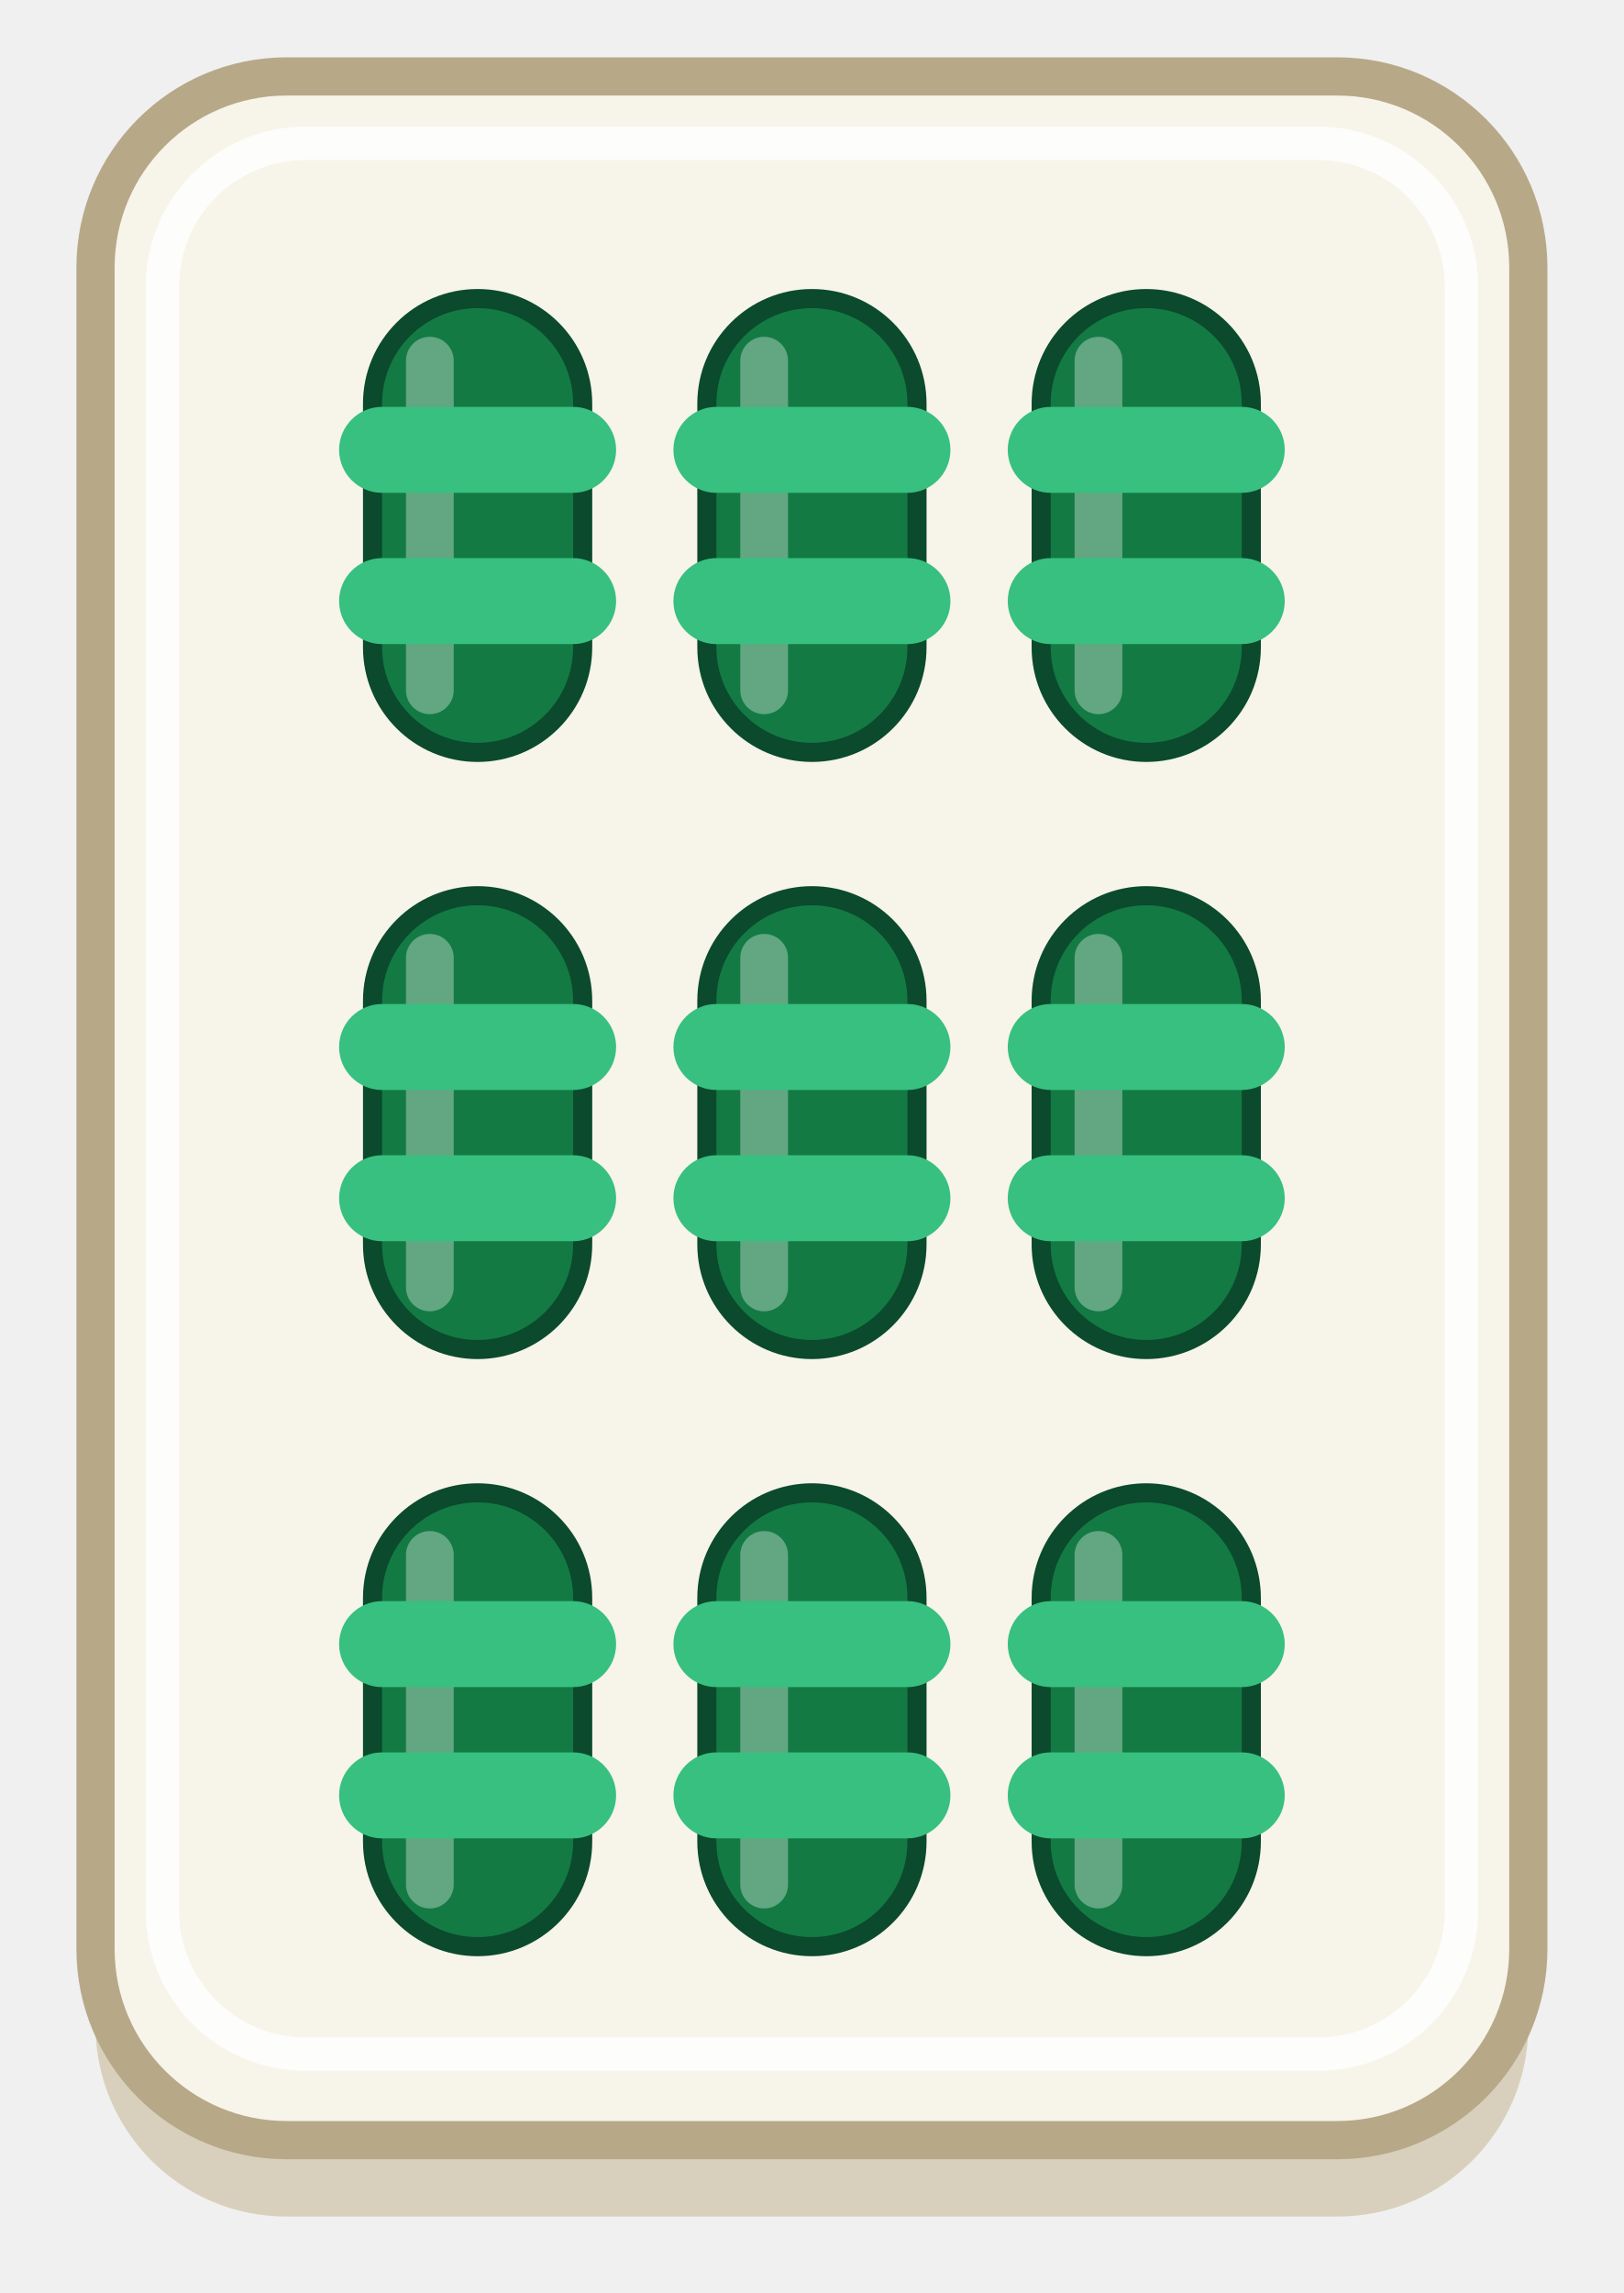
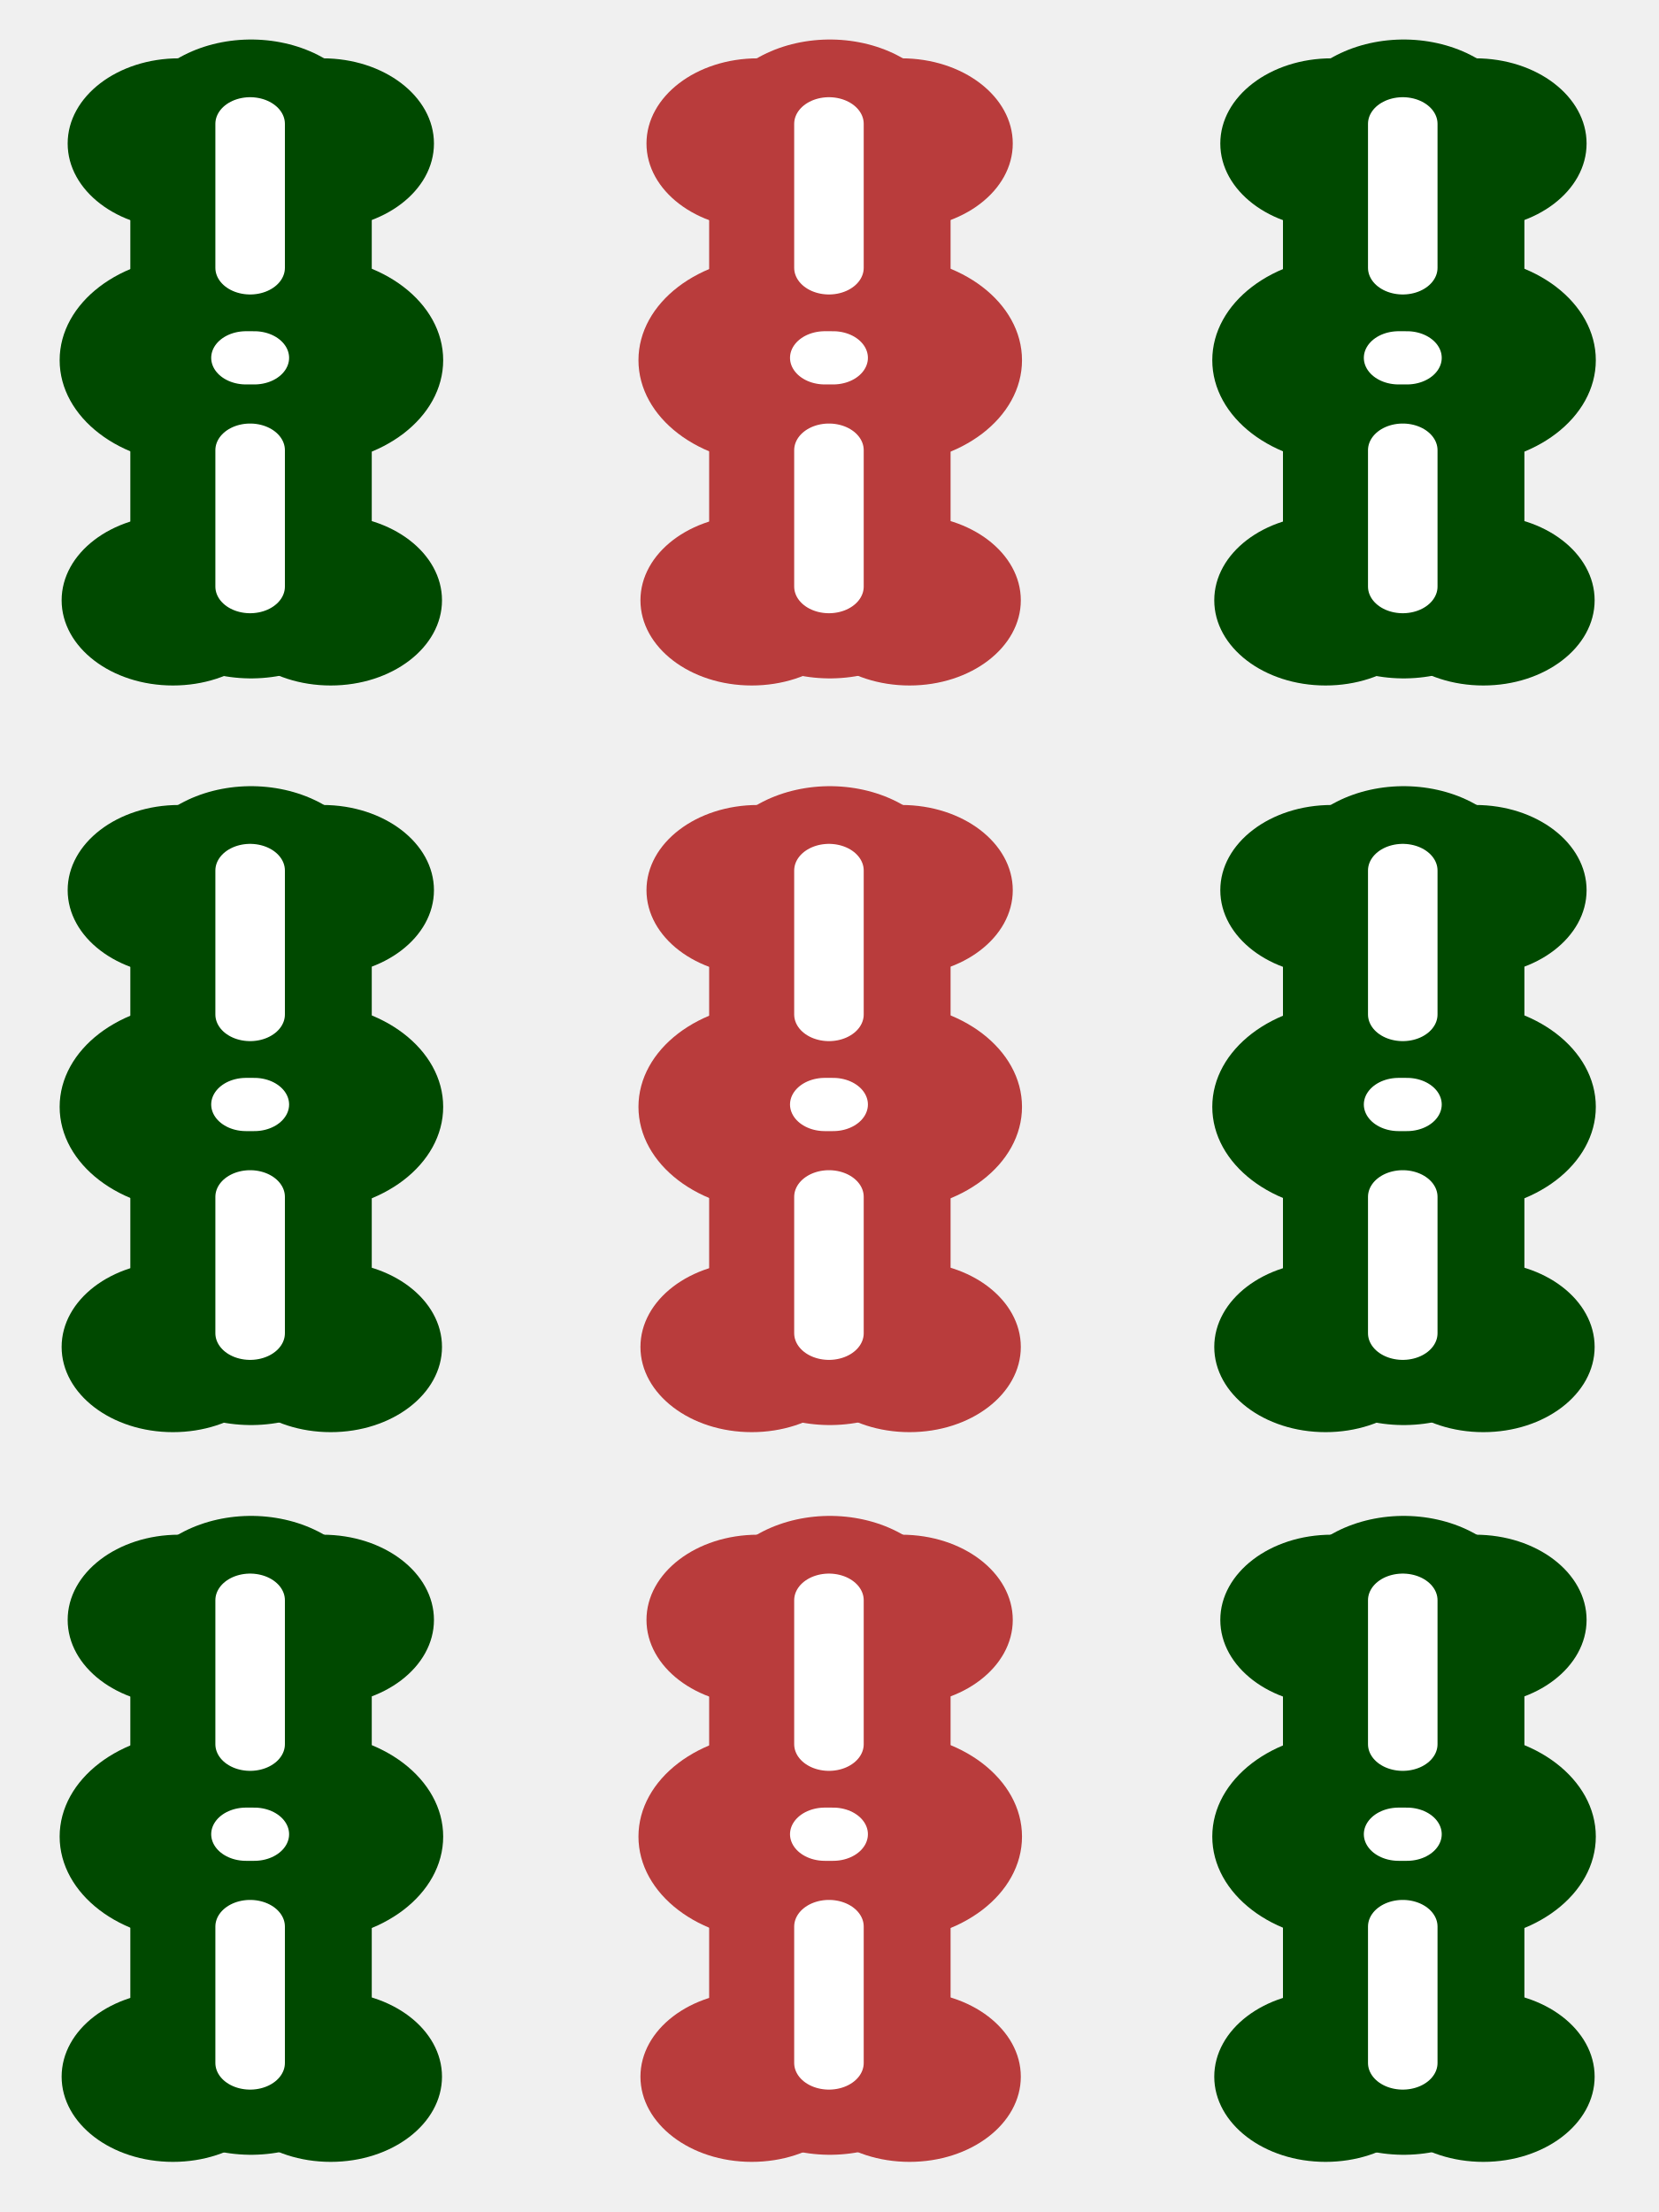
- <svg xmlns="http://www.w3.org/2000/svg" viewBox="0 0 34 48">
-   <rect x="2.4" y="3" width="29.6" height="43" rx="4" fill="#0000001f" />
-   <rect x="2" y="2.4" width="30" height="44" rx="4" fill="#d8d0bc" />
-   <rect x="2" y="1.6" width="30" height="43.2" rx="4" fill="#f7f4ea" stroke="#b7a888" stroke-width="0.8" />
-   <rect x="3.4" y="3" width="27.2" height="40" rx="3" fill="none" stroke="#ffffffcc" stroke-width="0.7" />
-   <rect x="7.8" y="6.25" width="4.4" height="9.5" rx="2.2" fill="#137a44" stroke="#0b4a2c" stroke-width="0.4" />
-   <rect x="8.5" y="7.05" width="1" height="7.9" rx="0.5" fill="#ffffff55" />
-   <rect x="7.1" y="8.517" width="5.8" height="1.8" rx="0.9" fill="#37c07f" />
-   <rect x="7.1" y="11.683" width="5.8" height="1.8" rx="0.9" fill="#37c07f" />
-   <rect x="14.8" y="6.25" width="4.4" height="9.5" rx="2.2" fill="#137a44" stroke="#0b4a2c" stroke-width="0.4" />
-   <rect x="15.5" y="7.05" width="1" height="7.9" rx="0.5" fill="#ffffff55" />
-   <rect x="14.1" y="8.517" width="5.8" height="1.8" rx="0.9" fill="#37c07f" />
-   <rect x="14.1" y="11.683" width="5.8" height="1.8" rx="0.9" fill="#37c07f" />
-   <rect x="21.8" y="6.25" width="4.4" height="9.5" rx="2.2" fill="#137a44" stroke="#0b4a2c" stroke-width="0.4" />
-   <rect x="22.5" y="7.05" width="1" height="7.9" rx="0.5" fill="#ffffff55" />
-   <rect x="21.1" y="8.517" width="5.8" height="1.8" rx="0.9" fill="#37c07f" />
-   <rect x="21.1" y="11.683" width="5.8" height="1.8" rx="0.9" fill="#37c07f" />
-   <rect x="7.8" y="18.75" width="4.4" height="9.5" rx="2.2" fill="#137a44" stroke="#0b4a2c" stroke-width="0.4" />
-   <rect x="8.5" y="19.55" width="1" height="7.9" rx="0.5" fill="#ffffff55" />
-   <rect x="7.1" y="21.017" width="5.8" height="1.8" rx="0.9" fill="#37c07f" />
-   <rect x="7.1" y="24.183" width="5.8" height="1.8" rx="0.9" fill="#37c07f" />
-   <rect x="14.8" y="18.75" width="4.4" height="9.5" rx="2.2" fill="#137a44" stroke="#0b4a2c" stroke-width="0.4" />
-   <rect x="15.5" y="19.55" width="1" height="7.9" rx="0.5" fill="#ffffff55" />
-   <rect x="14.1" y="21.017" width="5.8" height="1.8" rx="0.9" fill="#37c07f" />
-   <rect x="14.1" y="24.183" width="5.8" height="1.8" rx="0.9" fill="#37c07f" />
-   <rect x="21.8" y="18.75" width="4.4" height="9.5" rx="2.2" fill="#137a44" stroke="#0b4a2c" stroke-width="0.4" />
-   <rect x="22.5" y="19.55" width="1" height="7.9" rx="0.5" fill="#ffffff55" />
-   <rect x="21.1" y="21.017" width="5.8" height="1.8" rx="0.9" fill="#37c07f" />
-   <rect x="21.1" y="24.183" width="5.8" height="1.8" rx="0.9" fill="#37c07f" />
-   <rect x="7.8" y="31.25" width="4.4" height="9.5" rx="2.2" fill="#137a44" stroke="#0b4a2c" stroke-width="0.4" />
-   <rect x="8.5" y="32.05" width="1" height="7.9" rx="0.5" fill="#ffffff55" />
-   <rect x="7.1" y="33.517" width="5.8" height="1.8" rx="0.9" fill="#37c07f" />
-   <rect x="7.1" y="36.683" width="5.8" height="1.8" rx="0.9" fill="#37c07f" />
-   <rect x="14.8" y="31.25" width="4.4" height="9.5" rx="2.2" fill="#137a44" stroke="#0b4a2c" stroke-width="0.4" />
-   <rect x="15.5" y="32.05" width="1" height="7.9" rx="0.5" fill="#ffffff55" />
-   <rect x="14.1" y="33.517" width="5.8" height="1.8" rx="0.9" fill="#37c07f" />
-   <rect x="14.1" y="36.683" width="5.8" height="1.8" rx="0.9" fill="#37c07f" />
-   <rect x="21.8" y="31.25" width="4.4" height="9.5" rx="2.2" fill="#137a44" stroke="#0b4a2c" stroke-width="0.4" />
-   <rect x="22.5" y="32.05" width="1" height="7.9" rx="0.5" fill="#ffffff55" />
-   <rect x="21.1" y="33.517" width="5.8" height="1.8" rx="0.9" fill="#37c07f" />
-   <rect x="21.1" y="36.683" width="5.8" height="1.8" rx="0.9" fill="#37c07f" />
+ <svg xmlns="http://www.w3.org/2000/svg" xmlns:ns1="http://www.openswatchbook.org/uri/2009/osb" width="300" height="400" viewBox="0 0 300 400" id="svg2" version="1.1">
+   <defs id="defs4">
+     <linearGradient id="linearGradient10055" ns1:paint="solid">
+       <stop style="stop-color:#000000;stop-opacity:1;" offset="0" id="stop10057" />
+     </linearGradient>
+     <marker orient="auto" refY="0" refX="0" id="Arrow1Lstart" style="overflow:visible">
+       <path id="path4978" d="M 0,0 5,-5 -12.5,0 5,5 0,0 Z" style="fill:#000000;fill-opacity:1;fill-rule:evenodd;stroke:#ff5c00;stroke-width:1pt;stroke-opacity:1" transform="matrix(0.8,0,0,0.8,10,0)" />
+     </marker>
+     <clipPath clipPathUnits="userSpaceOnUse" id="clipPath4243">
+       <circle style="opacity:1;fill:#000000;fill-opacity:0.297;fill-rule:nonzero;stroke:#000000;stroke-width:19.133;stroke-linecap:butt;stroke-linejoin:round;stroke-miterlimit:4;stroke-dasharray:none;stroke-dashoffset:0;stroke-opacity:1" id="circle4245" cx="-264.66" cy="-198.207" r="293.954" />
+     </clipPath>
+     <clipPath clipPathUnits="userSpaceOnUse" id="clipPath7847">
+       <ellipse style="opacity:1;fill:#822600;fill-opacity:1;fill-rule:nonzero;stroke:none;stroke-width:12;stroke-linecap:round;stroke-linejoin:round;stroke-miterlimit:4;stroke-dasharray:none;stroke-dashoffset:0;stroke-opacity:1" id="ellipse7849" cx="394" cy="552.362" rx="349.495" ry="216" />
+     </clipPath>
+     <clipPath clipPathUnits="userSpaceOnUse" id="clipPath4243-1">
+       <circle style="opacity:1;fill:#000000;fill-opacity:0.297;fill-rule:nonzero;stroke:#000000;stroke-width:19.133;stroke-linecap:butt;stroke-linejoin:round;stroke-miterlimit:4;stroke-dasharray:none;stroke-dashoffset:0;stroke-opacity:1" id="circle4245-4" cx="-264.66" cy="-198.207" r="293.954" />
+     </clipPath>
+     <clipPath clipPathUnits="userSpaceOnUse" id="clipPath7876">
+       <circle style="opacity:1;fill:#000000;fill-opacity:0.297;fill-rule:nonzero;stroke:#000000;stroke-width:19.133;stroke-linecap:butt;stroke-linejoin:round;stroke-miterlimit:4;stroke-dasharray:none;stroke-dashoffset:0;stroke-opacity:1" id="circle7878" cx="-264.66" cy="-198.207" r="293.954" />
+     </clipPath>
+     <clipPath clipPathUnits="userSpaceOnUse" id="clipPath14693">
+       <rect style="opacity:1;fill:#a53c3c;fill-opacity:1;fill-rule:nonzero;stroke:none;stroke-width:8;stroke-linecap:round;stroke-linejoin:round;stroke-miterlimit:4;stroke-dasharray:none;stroke-dashoffset:0;stroke-opacity:1" id="rect14695" width="131.784" height="168.821" x="-332.596" y="383.498" rx="1.255" ry="3.751" transform="matrix(0.9993908,-0.03489951,0.03489951,0.9993908,0,0)" />
+     </clipPath>
+     <clipPath clipPathUnits="userSpaceOnUse" id="clipPath14952">
+       <ellipse style="opacity:1;fill:#a53c3c;fill-opacity:1;fill-rule:nonzero;stroke:none;stroke-width:7;stroke-linecap:round;stroke-linejoin:round;stroke-miterlimit:4;stroke-dasharray:none;stroke-dashoffset:0;stroke-opacity:1" id="ellipse14954" cx="-271.344" cy="647.256" rx="69.057" ry="116.911" transform="matrix(0.9993908,-0.03489951,0.03489951,0.9993908,0,0)" />
+     </clipPath>
+   </defs>
+   <g id="layer1" transform="translate(0,-652.3622)">
+     <g transform="matrix(1.5015,0,0,1.149382,-450.6545,57.29345)" id="g4347">
+       <circle r="13.404" cy="540.31" cx="391.399" id="circle4349" style="opacity:1;fill:#b93c3c;fill-opacity:1;fill-rule:nonzero;stroke:none;stroke-width:30;stroke-linecap:round;stroke-linejoin:round;stroke-miterlimit:4;stroke-dasharray:none;stroke-dashoffset:0;stroke-opacity:1" />
+       <circle style="opacity:1;fill:#b93c3c;fill-opacity:1;fill-rule:nonzero;stroke:none;stroke-width:30;stroke-linecap:round;stroke-linejoin:round;stroke-miterlimit:4;stroke-dasharray:none;stroke-dashoffset:0;stroke-opacity:1" id="circle4351" cx="408.704" cy="540.31" r="13.404" />
+       <circle style="opacity:1;fill:#b93c3c;fill-opacity:1;fill-rule:nonzero;stroke:none;stroke-width:30;stroke-linecap:round;stroke-linejoin:round;stroke-miterlimit:4;stroke-dasharray:none;stroke-dashoffset:0;stroke-opacity:1" id="circle4353" cx="390.672" cy="612.173" r="13.404" />
+       <path id="path4355" d="m 400.08,609.923 0,-71.439" style="fill:none;fill-rule:evenodd;stroke:#b93c3c;stroke-width:29.076;stroke-linecap:round;stroke-linejoin:miter;stroke-miterlimit:4;stroke-dasharray:none;stroke-opacity:1" />
+       <circle r="13.404" cy="612.173" cx="409.673" id="circle4357" style="opacity:1;fill:#b93c3c;fill-opacity:1;fill-rule:nonzero;stroke:none;stroke-width:30;stroke-linecap:round;stroke-linejoin:round;stroke-miterlimit:4;stroke-dasharray:none;stroke-dashoffset:0;stroke-opacity:1" />
+       <circle r="16.323" cy="574.399" cx="406.897" id="circle4359" style="opacity:1;fill:#b93c3c;fill-opacity:1;fill-rule:nonzero;stroke:none;stroke-width:30;stroke-linecap:round;stroke-linejoin:round;stroke-miterlimit:4;stroke-dasharray:none;stroke-dashoffset:0;stroke-opacity:1" />
+       <circle style="opacity:1;fill:#b93c3c;fill-opacity:1;fill-rule:nonzero;stroke:none;stroke-width:30;stroke-linecap:round;stroke-linejoin:round;stroke-miterlimit:4;stroke-dasharray:none;stroke-dashoffset:0;stroke-opacity:1" id="circle4361" cx="393.352" cy="574.399" r="16.323" />
+       <path id="path4363" d="m 399.97,537.21 0,22.661" style="fill:none;fill-rule:evenodd;stroke:#ffffff;stroke-width:8.373;stroke-linecap:round;stroke-linejoin:miter;stroke-miterlimit:4;stroke-dasharray:none;stroke-opacity:1" />
+       <path style="fill:none;fill-rule:evenodd;stroke:#ffffff;stroke-width:8.373;stroke-linecap:round;stroke-linejoin:miter;stroke-miterlimit:4;stroke-dasharray:none;stroke-opacity:1" d="m 399.97,588.551 0,21.47" id="path4365" />
+       <path style="fill:none;fill-rule:evenodd;stroke:#ffffff;stroke-width:8.373;stroke-linecap:round;stroke-linejoin:round;stroke-miterlimit:4;stroke-dasharray:none;stroke-opacity:1" d="m 399.468,574.027 1.008,0" id="path4367" />
+     </g>
+     <g id="g4303" transform="matrix(1.5015,0,0,1.149382,-555.3229,324.2704)">
+       <circle style="opacity:1;fill:#004900;fill-opacity:1;fill-rule:nonzero;stroke:none;stroke-width:30;stroke-linecap:round;stroke-linejoin:round;stroke-miterlimit:4;stroke-dasharray:none;stroke-dashoffset:0;stroke-opacity:1" id="circle4305" cx="391.399" cy="540.31" r="13.404" />
+       <circle r="13.404" cy="540.31" cx="408.704" id="circle4307" style="opacity:1;fill:#004900;fill-opacity:1;fill-rule:nonzero;stroke:none;stroke-width:30;stroke-linecap:round;stroke-linejoin:round;stroke-miterlimit:4;stroke-dasharray:none;stroke-dashoffset:0;stroke-opacity:1" />
+       <circle r="13.404" cy="612.173" cx="390.672" id="circle4309" style="opacity:1;fill:#004900;fill-opacity:1;fill-rule:nonzero;stroke:none;stroke-width:30;stroke-linecap:round;stroke-linejoin:round;stroke-miterlimit:4;stroke-dasharray:none;stroke-dashoffset:0;stroke-opacity:1" />
+       <path style="fill:none;fill-rule:evenodd;stroke:#004900;stroke-width:29.076;stroke-linecap:round;stroke-linejoin:miter;stroke-miterlimit:4;stroke-dasharray:none;stroke-opacity:1" d="m 400.08,609.923 0,-71.439" id="path4311" />
+       <circle style="opacity:1;fill:#004900;fill-opacity:1;fill-rule:nonzero;stroke:none;stroke-width:30;stroke-linecap:round;stroke-linejoin:round;stroke-miterlimit:4;stroke-dasharray:none;stroke-dashoffset:0;stroke-opacity:1" id="circle4313" cx="409.673" cy="612.173" r="13.404" />
+       <circle style="opacity:1;fill:#004900;fill-opacity:1;fill-rule:nonzero;stroke:none;stroke-width:30;stroke-linecap:round;stroke-linejoin:round;stroke-miterlimit:4;stroke-dasharray:none;stroke-dashoffset:0;stroke-opacity:1" id="circle4315" cx="406.897" cy="574.399" r="16.323" />
+       <circle r="16.323" cy="574.399" cx="393.352" id="circle4317" style="opacity:1;fill:#004900;fill-opacity:1;fill-rule:nonzero;stroke:none;stroke-width:30;stroke-linecap:round;stroke-linejoin:round;stroke-miterlimit:4;stroke-dasharray:none;stroke-dashoffset:0;stroke-opacity:1" />
+       <path style="fill:none;fill-rule:evenodd;stroke:#ffffff;stroke-width:8.373;stroke-linecap:round;stroke-linejoin:miter;stroke-miterlimit:4;stroke-dasharray:none;stroke-opacity:1" d="m 399.97,537.21 0,22.661" id="path4319" />
+       <path id="path4321" d="m 399.97,588.551 0,21.47" style="fill:none;fill-rule:evenodd;stroke:#ffffff;stroke-width:8.373;stroke-linecap:round;stroke-linejoin:miter;stroke-miterlimit:4;stroke-dasharray:none;stroke-opacity:1" />
+       <path id="path4323" d="m 399.468,574.027 1.008,0" style="fill:none;fill-rule:evenodd;stroke:#ffffff;stroke-width:8.373;stroke-linecap:round;stroke-linejoin:round;stroke-miterlimit:4;stroke-dasharray:none;stroke-opacity:1" />
+     </g>
+     <g transform="matrix(1.5015,0,0,1.149382,-346.8903,324.2704)" id="g4325">
+       <circle r="13.404" cy="540.31" cx="391.399" id="circle4327" style="opacity:1;fill:#004900;fill-opacity:1;fill-rule:nonzero;stroke:none;stroke-width:30;stroke-linecap:round;stroke-linejoin:round;stroke-miterlimit:4;stroke-dasharray:none;stroke-dashoffset:0;stroke-opacity:1" />
+       <circle style="opacity:1;fill:#004900;fill-opacity:1;fill-rule:nonzero;stroke:none;stroke-width:30;stroke-linecap:round;stroke-linejoin:round;stroke-miterlimit:4;stroke-dasharray:none;stroke-dashoffset:0;stroke-opacity:1" id="circle4329" cx="408.704" cy="540.31" r="13.404" />
+       <circle style="opacity:1;fill:#004900;fill-opacity:1;fill-rule:nonzero;stroke:none;stroke-width:30;stroke-linecap:round;stroke-linejoin:round;stroke-miterlimit:4;stroke-dasharray:none;stroke-dashoffset:0;stroke-opacity:1" id="circle4331" cx="390.672" cy="612.173" r="13.404" />
+       <path id="path4333" d="m 400.08,609.923 0,-71.439" style="fill:none;fill-rule:evenodd;stroke:#004900;stroke-width:29.076;stroke-linecap:round;stroke-linejoin:miter;stroke-miterlimit:4;stroke-dasharray:none;stroke-opacity:1" />
+       <circle r="13.404" cy="612.173" cx="409.673" id="circle4335" style="opacity:1;fill:#004900;fill-opacity:1;fill-rule:nonzero;stroke:none;stroke-width:30;stroke-linecap:round;stroke-linejoin:round;stroke-miterlimit:4;stroke-dasharray:none;stroke-dashoffset:0;stroke-opacity:1" />
+       <circle r="16.323" cy="574.399" cx="406.897" id="circle4337" style="opacity:1;fill:#004900;fill-opacity:1;fill-rule:nonzero;stroke:none;stroke-width:30;stroke-linecap:round;stroke-linejoin:round;stroke-miterlimit:4;stroke-dasharray:none;stroke-dashoffset:0;stroke-opacity:1" />
+       <circle style="opacity:1;fill:#004900;fill-opacity:1;fill-rule:nonzero;stroke:none;stroke-width:30;stroke-linecap:round;stroke-linejoin:round;stroke-miterlimit:4;stroke-dasharray:none;stroke-dashoffset:0;stroke-opacity:1" id="circle4339" cx="393.352" cy="574.399" r="16.323" />
+       <path id="path4341" d="m 399.97,537.21 0,22.661" style="fill:none;fill-rule:evenodd;stroke:#ffffff;stroke-width:8.373;stroke-linecap:round;stroke-linejoin:miter;stroke-miterlimit:4;stroke-dasharray:none;stroke-opacity:1" />
+       <path style="fill:none;fill-rule:evenodd;stroke:#ffffff;stroke-width:8.373;stroke-linecap:round;stroke-linejoin:miter;stroke-miterlimit:4;stroke-dasharray:none;stroke-opacity:1" d="m 399.97,588.551 0,21.47" id="path4343" />
+       <path style="fill:none;fill-rule:evenodd;stroke:#ffffff;stroke-width:8.373;stroke-linecap:round;stroke-linejoin:round;stroke-miterlimit:4;stroke-dasharray:none;stroke-opacity:1" d="m 399.468,574.027 1.008,0" id="path4345" />
+     </g>
+     <g transform="matrix(1.5015,0,0,1.149382,-555.3229,192.3131)" id="g4237">
+       <circle r="13.404" cy="540.31" cx="391.399" id="circle4239" style="opacity:1;fill:#004900;fill-opacity:1;fill-rule:nonzero;stroke:none;stroke-width:30;stroke-linecap:round;stroke-linejoin:round;stroke-miterlimit:4;stroke-dasharray:none;stroke-dashoffset:0;stroke-opacity:1" />
+       <circle style="opacity:1;fill:#004900;fill-opacity:1;fill-rule:nonzero;stroke:none;stroke-width:30;stroke-linecap:round;stroke-linejoin:round;stroke-miterlimit:4;stroke-dasharray:none;stroke-dashoffset:0;stroke-opacity:1" id="circle4241" cx="408.704" cy="540.31" r="13.404" />
+       <circle style="opacity:1;fill:#004900;fill-opacity:1;fill-rule:nonzero;stroke:none;stroke-width:30;stroke-linecap:round;stroke-linejoin:round;stroke-miterlimit:4;stroke-dasharray:none;stroke-dashoffset:0;stroke-opacity:1" id="circle4243" cx="390.672" cy="612.173" r="13.404" />
+       <path id="path4245" d="m 400.08,609.923 0,-71.439" style="fill:none;fill-rule:evenodd;stroke:#004900;stroke-width:29.076;stroke-linecap:round;stroke-linejoin:miter;stroke-miterlimit:4;stroke-dasharray:none;stroke-opacity:1" />
+       <circle r="13.404" cy="612.173" cx="409.673" id="circle4247" style="opacity:1;fill:#004900;fill-opacity:1;fill-rule:nonzero;stroke:none;stroke-width:30;stroke-linecap:round;stroke-linejoin:round;stroke-miterlimit:4;stroke-dasharray:none;stroke-dashoffset:0;stroke-opacity:1" />
+       <circle r="16.323" cy="574.399" cx="406.897" id="circle4249" style="opacity:1;fill:#004900;fill-opacity:1;fill-rule:nonzero;stroke:none;stroke-width:30;stroke-linecap:round;stroke-linejoin:round;stroke-miterlimit:4;stroke-dasharray:none;stroke-dashoffset:0;stroke-opacity:1" />
+       <circle style="opacity:1;fill:#004900;fill-opacity:1;fill-rule:nonzero;stroke:none;stroke-width:30;stroke-linecap:round;stroke-linejoin:round;stroke-miterlimit:4;stroke-dasharray:none;stroke-dashoffset:0;stroke-opacity:1" id="circle4251" cx="393.352" cy="574.399" r="16.323" />
+       <path id="path4253" d="m 399.97,537.21 0,22.661" style="fill:none;fill-rule:evenodd;stroke:#ffffff;stroke-width:8.373;stroke-linecap:round;stroke-linejoin:miter;stroke-miterlimit:4;stroke-dasharray:none;stroke-opacity:1" />
+       <path style="fill:none;fill-rule:evenodd;stroke:#ffffff;stroke-width:8.373;stroke-linecap:round;stroke-linejoin:miter;stroke-miterlimit:4;stroke-dasharray:none;stroke-opacity:1" d="m 399.97,588.551 0,21.47" id="path4255" />
+       <path style="fill:none;fill-rule:evenodd;stroke:#ffffff;stroke-width:8.373;stroke-linecap:round;stroke-linejoin:round;stroke-miterlimit:4;stroke-dasharray:none;stroke-opacity:1" d="m 399.468,574.027 1.008,0" id="path4257" />
+     </g>
+     <g id="g4259" transform="matrix(1.5015,0,0,1.149382,-346.8903,192.3131)">
+       <circle style="opacity:1;fill:#004900;fill-opacity:1;fill-rule:nonzero;stroke:none;stroke-width:30;stroke-linecap:round;stroke-linejoin:round;stroke-miterlimit:4;stroke-dasharray:none;stroke-dashoffset:0;stroke-opacity:1" id="circle4261" cx="391.399" cy="540.31" r="13.404" />
+       <circle r="13.404" cy="540.31" cx="408.704" id="circle4263" style="opacity:1;fill:#004900;fill-opacity:1;fill-rule:nonzero;stroke:none;stroke-width:30;stroke-linecap:round;stroke-linejoin:round;stroke-miterlimit:4;stroke-dasharray:none;stroke-dashoffset:0;stroke-opacity:1" />
+       <circle r="13.404" cy="612.173" cx="390.672" id="circle4265" style="opacity:1;fill:#004900;fill-opacity:1;fill-rule:nonzero;stroke:none;stroke-width:30;stroke-linecap:round;stroke-linejoin:round;stroke-miterlimit:4;stroke-dasharray:none;stroke-dashoffset:0;stroke-opacity:1" />
+       <path style="fill:none;fill-rule:evenodd;stroke:#004900;stroke-width:29.076;stroke-linecap:round;stroke-linejoin:miter;stroke-miterlimit:4;stroke-dasharray:none;stroke-opacity:1" d="m 400.08,609.923 0,-71.439" id="path4267" />
+       <circle style="opacity:1;fill:#004900;fill-opacity:1;fill-rule:nonzero;stroke:none;stroke-width:30;stroke-linecap:round;stroke-linejoin:round;stroke-miterlimit:4;stroke-dasharray:none;stroke-dashoffset:0;stroke-opacity:1" id="circle4269" cx="409.673" cy="612.173" r="13.404" />
+       <circle style="opacity:1;fill:#004900;fill-opacity:1;fill-rule:nonzero;stroke:none;stroke-width:30;stroke-linecap:round;stroke-linejoin:round;stroke-miterlimit:4;stroke-dasharray:none;stroke-dashoffset:0;stroke-opacity:1" id="circle4271" cx="406.897" cy="574.399" r="16.323" />
+       <circle r="16.323" cy="574.399" cx="393.352" id="circle4273" style="opacity:1;fill:#004900;fill-opacity:1;fill-rule:nonzero;stroke:none;stroke-width:30;stroke-linecap:round;stroke-linejoin:round;stroke-miterlimit:4;stroke-dasharray:none;stroke-dashoffset:0;stroke-opacity:1" />
+       <path style="fill:none;fill-rule:evenodd;stroke:#ffffff;stroke-width:8.373;stroke-linecap:round;stroke-linejoin:miter;stroke-miterlimit:4;stroke-dasharray:none;stroke-opacity:1" d="m 399.97,537.21 0,22.661" id="path4275" />
+       <path id="path4277" d="m 399.97,588.551 0,21.47" style="fill:none;fill-rule:evenodd;stroke:#ffffff;stroke-width:8.373;stroke-linecap:round;stroke-linejoin:miter;stroke-miterlimit:4;stroke-dasharray:none;stroke-opacity:1" />
+       <path id="path4279" d="m 399.468,574.027 1.008,0" style="fill:none;fill-rule:evenodd;stroke:#ffffff;stroke-width:8.373;stroke-linecap:round;stroke-linejoin:round;stroke-miterlimit:4;stroke-dasharray:none;stroke-opacity:1" />
+     </g>
+     <g id="g4575" transform="matrix(1.5015,0,0,1.149382,-450.6545,192.3131)">
+       <circle style="opacity:1;fill:#b93c3c;fill-opacity:1;fill-rule:nonzero;stroke:none;stroke-width:30;stroke-linecap:round;stroke-linejoin:round;stroke-miterlimit:4;stroke-dasharray:none;stroke-dashoffset:0;stroke-opacity:1" id="circle4577" cx="391.399" cy="540.31" r="13.404" />
+       <circle r="13.404" cy="540.31" cx="408.704" id="circle4579" style="opacity:1;fill:#b93c3c;fill-opacity:1;fill-rule:nonzero;stroke:none;stroke-width:30;stroke-linecap:round;stroke-linejoin:round;stroke-miterlimit:4;stroke-dasharray:none;stroke-dashoffset:0;stroke-opacity:1" />
+       <circle r="13.404" cy="612.173" cx="390.672" id="circle4581" style="opacity:1;fill:#b93c3c;fill-opacity:1;fill-rule:nonzero;stroke:none;stroke-width:30;stroke-linecap:round;stroke-linejoin:round;stroke-miterlimit:4;stroke-dasharray:none;stroke-dashoffset:0;stroke-opacity:1" />
+       <path style="fill:none;fill-rule:evenodd;stroke:#b93c3c;stroke-width:29.076;stroke-linecap:round;stroke-linejoin:miter;stroke-miterlimit:4;stroke-dasharray:none;stroke-opacity:1" d="m 400.08,609.923 0,-71.439" id="path4583" />
+       <circle style="opacity:1;fill:#b93c3c;fill-opacity:1;fill-rule:nonzero;stroke:none;stroke-width:30;stroke-linecap:round;stroke-linejoin:round;stroke-miterlimit:4;stroke-dasharray:none;stroke-dashoffset:0;stroke-opacity:1" id="circle4585" cx="409.673" cy="612.173" r="13.404" />
+       <circle style="opacity:1;fill:#b93c3c;fill-opacity:1;fill-rule:nonzero;stroke:none;stroke-width:30;stroke-linecap:round;stroke-linejoin:round;stroke-miterlimit:4;stroke-dasharray:none;stroke-dashoffset:0;stroke-opacity:1" id="circle4587" cx="406.897" cy="574.399" r="16.323" />
+       <circle r="16.323" cy="574.399" cx="393.352" id="circle4589" style="opacity:1;fill:#b93c3c;fill-opacity:1;fill-rule:nonzero;stroke:none;stroke-width:30;stroke-linecap:round;stroke-linejoin:round;stroke-miterlimit:4;stroke-dasharray:none;stroke-dashoffset:0;stroke-opacity:1" />
+       <path style="fill:none;fill-rule:evenodd;stroke:#ffffff;stroke-width:8.373;stroke-linecap:round;stroke-linejoin:miter;stroke-miterlimit:4;stroke-dasharray:none;stroke-opacity:1" d="m 399.97,537.21 0,22.661" id="path4591" />
+       <path id="path4593" d="m 399.97,588.551 0,21.47" style="fill:none;fill-rule:evenodd;stroke:#ffffff;stroke-width:8.373;stroke-linecap:round;stroke-linejoin:miter;stroke-miterlimit:4;stroke-dasharray:none;stroke-opacity:1" />
+       <path id="path4595" d="m 399.468,574.027 1.008,0" style="fill:none;fill-rule:evenodd;stroke:#ffffff;stroke-width:8.373;stroke-linecap:round;stroke-linejoin:round;stroke-miterlimit:4;stroke-dasharray:none;stroke-opacity:1" />
+     </g>
+     <g transform="matrix(1.5015,0,0,1.149382,-450.6545,324.2704)" id="g4597">
+       <circle r="13.404" cy="540.31" cx="391.399" id="circle4599" style="opacity:1;fill:#b93c3c;fill-opacity:1;fill-rule:nonzero;stroke:none;stroke-width:30;stroke-linecap:round;stroke-linejoin:round;stroke-miterlimit:4;stroke-dasharray:none;stroke-dashoffset:0;stroke-opacity:1" />
+       <circle style="opacity:1;fill:#b93c3c;fill-opacity:1;fill-rule:nonzero;stroke:none;stroke-width:30;stroke-linecap:round;stroke-linejoin:round;stroke-miterlimit:4;stroke-dasharray:none;stroke-dashoffset:0;stroke-opacity:1" id="circle4601" cx="408.704" cy="540.31" r="13.404" />
+       <circle style="opacity:1;fill:#b93c3c;fill-opacity:1;fill-rule:nonzero;stroke:none;stroke-width:30;stroke-linecap:round;stroke-linejoin:round;stroke-miterlimit:4;stroke-dasharray:none;stroke-dashoffset:0;stroke-opacity:1" id="circle4603" cx="390.672" cy="612.173" r="13.404" />
+       <path id="path4605" d="m 400.08,609.923 0,-71.439" style="fill:none;fill-rule:evenodd;stroke:#b93c3c;stroke-width:29.076;stroke-linecap:round;stroke-linejoin:miter;stroke-miterlimit:4;stroke-dasharray:none;stroke-opacity:1" />
+       <circle r="13.404" cy="612.173" cx="409.673" id="circle4607" style="opacity:1;fill:#b93c3c;fill-opacity:1;fill-rule:nonzero;stroke:none;stroke-width:30;stroke-linecap:round;stroke-linejoin:round;stroke-miterlimit:4;stroke-dasharray:none;stroke-dashoffset:0;stroke-opacity:1" />
+       <circle r="16.323" cy="574.399" cx="406.897" id="circle4609" style="opacity:1;fill:#b93c3c;fill-opacity:1;fill-rule:nonzero;stroke:none;stroke-width:30;stroke-linecap:round;stroke-linejoin:round;stroke-miterlimit:4;stroke-dasharray:none;stroke-dashoffset:0;stroke-opacity:1" />
+       <circle style="opacity:1;fill:#b93c3c;fill-opacity:1;fill-rule:nonzero;stroke:none;stroke-width:30;stroke-linecap:round;stroke-linejoin:round;stroke-miterlimit:4;stroke-dasharray:none;stroke-dashoffset:0;stroke-opacity:1" id="circle4611" cx="393.352" cy="574.399" r="16.323" />
+       <path id="path4613" d="m 399.97,537.21 0,22.661" style="fill:none;fill-rule:evenodd;stroke:#ffffff;stroke-width:8.373;stroke-linecap:round;stroke-linejoin:miter;stroke-miterlimit:4;stroke-dasharray:none;stroke-opacity:1" />
+       <path style="fill:none;fill-rule:evenodd;stroke:#ffffff;stroke-width:8.373;stroke-linecap:round;stroke-linejoin:miter;stroke-miterlimit:4;stroke-dasharray:none;stroke-opacity:1" d="m 399.97,588.551 0,21.47" id="path4615" />
+       <path style="fill:none;fill-rule:evenodd;stroke:#ffffff;stroke-width:8.373;stroke-linecap:round;stroke-linejoin:round;stroke-miterlimit:4;stroke-dasharray:none;stroke-opacity:1" d="m 399.468,574.027 1.008,0" id="path4617" />
+     </g>
+     <g id="g4649" transform="matrix(1.5015,0,0,1.149382,-555.3229,57.29345)">
+       <circle style="opacity:1;fill:#004900;fill-opacity:1;fill-rule:nonzero;stroke:none;stroke-width:30;stroke-linecap:round;stroke-linejoin:round;stroke-miterlimit:4;stroke-dasharray:none;stroke-dashoffset:0;stroke-opacity:1" id="circle4651" cx="391.399" cy="540.31" r="13.404" />
+       <circle r="13.404" cy="540.31" cx="408.704" id="circle4653" style="opacity:1;fill:#004900;fill-opacity:1;fill-rule:nonzero;stroke:none;stroke-width:30;stroke-linecap:round;stroke-linejoin:round;stroke-miterlimit:4;stroke-dasharray:none;stroke-dashoffset:0;stroke-opacity:1" />
+       <circle r="13.404" cy="612.173" cx="390.672" id="circle4655" style="opacity:1;fill:#004900;fill-opacity:1;fill-rule:nonzero;stroke:none;stroke-width:30;stroke-linecap:round;stroke-linejoin:round;stroke-miterlimit:4;stroke-dasharray:none;stroke-dashoffset:0;stroke-opacity:1" />
+       <path style="fill:none;fill-rule:evenodd;stroke:#004900;stroke-width:29.076;stroke-linecap:round;stroke-linejoin:miter;stroke-miterlimit:4;stroke-dasharray:none;stroke-opacity:1" d="m 400.08,609.923 0,-71.439" id="path4657" />
+       <circle style="opacity:1;fill:#004900;fill-opacity:1;fill-rule:nonzero;stroke:none;stroke-width:30;stroke-linecap:round;stroke-linejoin:round;stroke-miterlimit:4;stroke-dasharray:none;stroke-dashoffset:0;stroke-opacity:1" id="circle4659" cx="409.673" cy="612.173" r="13.404" />
+       <circle style="opacity:1;fill:#004900;fill-opacity:1;fill-rule:nonzero;stroke:none;stroke-width:30;stroke-linecap:round;stroke-linejoin:round;stroke-miterlimit:4;stroke-dasharray:none;stroke-dashoffset:0;stroke-opacity:1" id="circle4661" cx="406.897" cy="574.399" r="16.323" />
+       <circle r="16.323" cy="574.399" cx="393.352" id="circle4663" style="opacity:1;fill:#004900;fill-opacity:1;fill-rule:nonzero;stroke:none;stroke-width:30;stroke-linecap:round;stroke-linejoin:round;stroke-miterlimit:4;stroke-dasharray:none;stroke-dashoffset:0;stroke-opacity:1" />
+       <path style="fill:none;fill-rule:evenodd;stroke:#ffffff;stroke-width:8.373;stroke-linecap:round;stroke-linejoin:miter;stroke-miterlimit:4;stroke-dasharray:none;stroke-opacity:1" d="m 399.97,537.21 0,22.661" id="path4665" />
+       <path id="path4667" d="m 399.97,588.551 0,21.47" style="fill:none;fill-rule:evenodd;stroke:#ffffff;stroke-width:8.373;stroke-linecap:round;stroke-linejoin:miter;stroke-miterlimit:4;stroke-dasharray:none;stroke-opacity:1" />
+       <path id="path4669" d="m 399.468,574.027 1.008,0" style="fill:none;fill-rule:evenodd;stroke:#ffffff;stroke-width:8.373;stroke-linecap:round;stroke-linejoin:round;stroke-miterlimit:4;stroke-dasharray:none;stroke-opacity:1" />
+     </g>
+     <g transform="matrix(1.5015,0,0,1.149382,-346.8903,57.29345)" id="g4671">
+       <circle r="13.404" cy="540.31" cx="391.399" id="circle4673" style="opacity:1;fill:#004900;fill-opacity:1;fill-rule:nonzero;stroke:none;stroke-width:30;stroke-linecap:round;stroke-linejoin:round;stroke-miterlimit:4;stroke-dasharray:none;stroke-dashoffset:0;stroke-opacity:1" />
+       <circle style="opacity:1;fill:#004900;fill-opacity:1;fill-rule:nonzero;stroke:none;stroke-width:30;stroke-linecap:round;stroke-linejoin:round;stroke-miterlimit:4;stroke-dasharray:none;stroke-dashoffset:0;stroke-opacity:1" id="circle4675" cx="408.704" cy="540.31" r="13.404" />
+       <circle style="opacity:1;fill:#004900;fill-opacity:1;fill-rule:nonzero;stroke:none;stroke-width:30;stroke-linecap:round;stroke-linejoin:round;stroke-miterlimit:4;stroke-dasharray:none;stroke-dashoffset:0;stroke-opacity:1" id="circle4677" cx="390.672" cy="612.173" r="13.404" />
+       <path id="path4679" d="m 400.08,609.923 0,-71.439" style="fill:none;fill-rule:evenodd;stroke:#004900;stroke-width:29.076;stroke-linecap:round;stroke-linejoin:miter;stroke-miterlimit:4;stroke-dasharray:none;stroke-opacity:1" />
+       <circle r="13.404" cy="612.173" cx="409.673" id="circle4681" style="opacity:1;fill:#004900;fill-opacity:1;fill-rule:nonzero;stroke:none;stroke-width:30;stroke-linecap:round;stroke-linejoin:round;stroke-miterlimit:4;stroke-dasharray:none;stroke-dashoffset:0;stroke-opacity:1" />
+       <circle r="16.323" cy="574.399" cx="406.897" id="circle4683" style="opacity:1;fill:#004900;fill-opacity:1;fill-rule:nonzero;stroke:none;stroke-width:30;stroke-linecap:round;stroke-linejoin:round;stroke-miterlimit:4;stroke-dasharray:none;stroke-dashoffset:0;stroke-opacity:1" />
+       <circle style="opacity:1;fill:#004900;fill-opacity:1;fill-rule:nonzero;stroke:none;stroke-width:30;stroke-linecap:round;stroke-linejoin:round;stroke-miterlimit:4;stroke-dasharray:none;stroke-dashoffset:0;stroke-opacity:1" id="circle4685" cx="393.352" cy="574.399" r="16.323" />
+       <path id="path4687" d="m 399.97,537.21 0,22.661" style="fill:none;fill-rule:evenodd;stroke:#ffffff;stroke-width:8.373;stroke-linecap:round;stroke-linejoin:miter;stroke-miterlimit:4;stroke-dasharray:none;stroke-opacity:1" />
+       <path style="fill:none;fill-rule:evenodd;stroke:#ffffff;stroke-width:8.373;stroke-linecap:round;stroke-linejoin:miter;stroke-miterlimit:4;stroke-dasharray:none;stroke-opacity:1" d="m 399.97,588.551 0,21.47" id="path4689" />
+       <path style="fill:none;fill-rule:evenodd;stroke:#ffffff;stroke-width:8.373;stroke-linecap:round;stroke-linejoin:round;stroke-miterlimit:4;stroke-dasharray:none;stroke-opacity:1" d="m 399.468,574.027 1.008,0" id="path4691" />
+     </g>
+   </g>
</svg>
